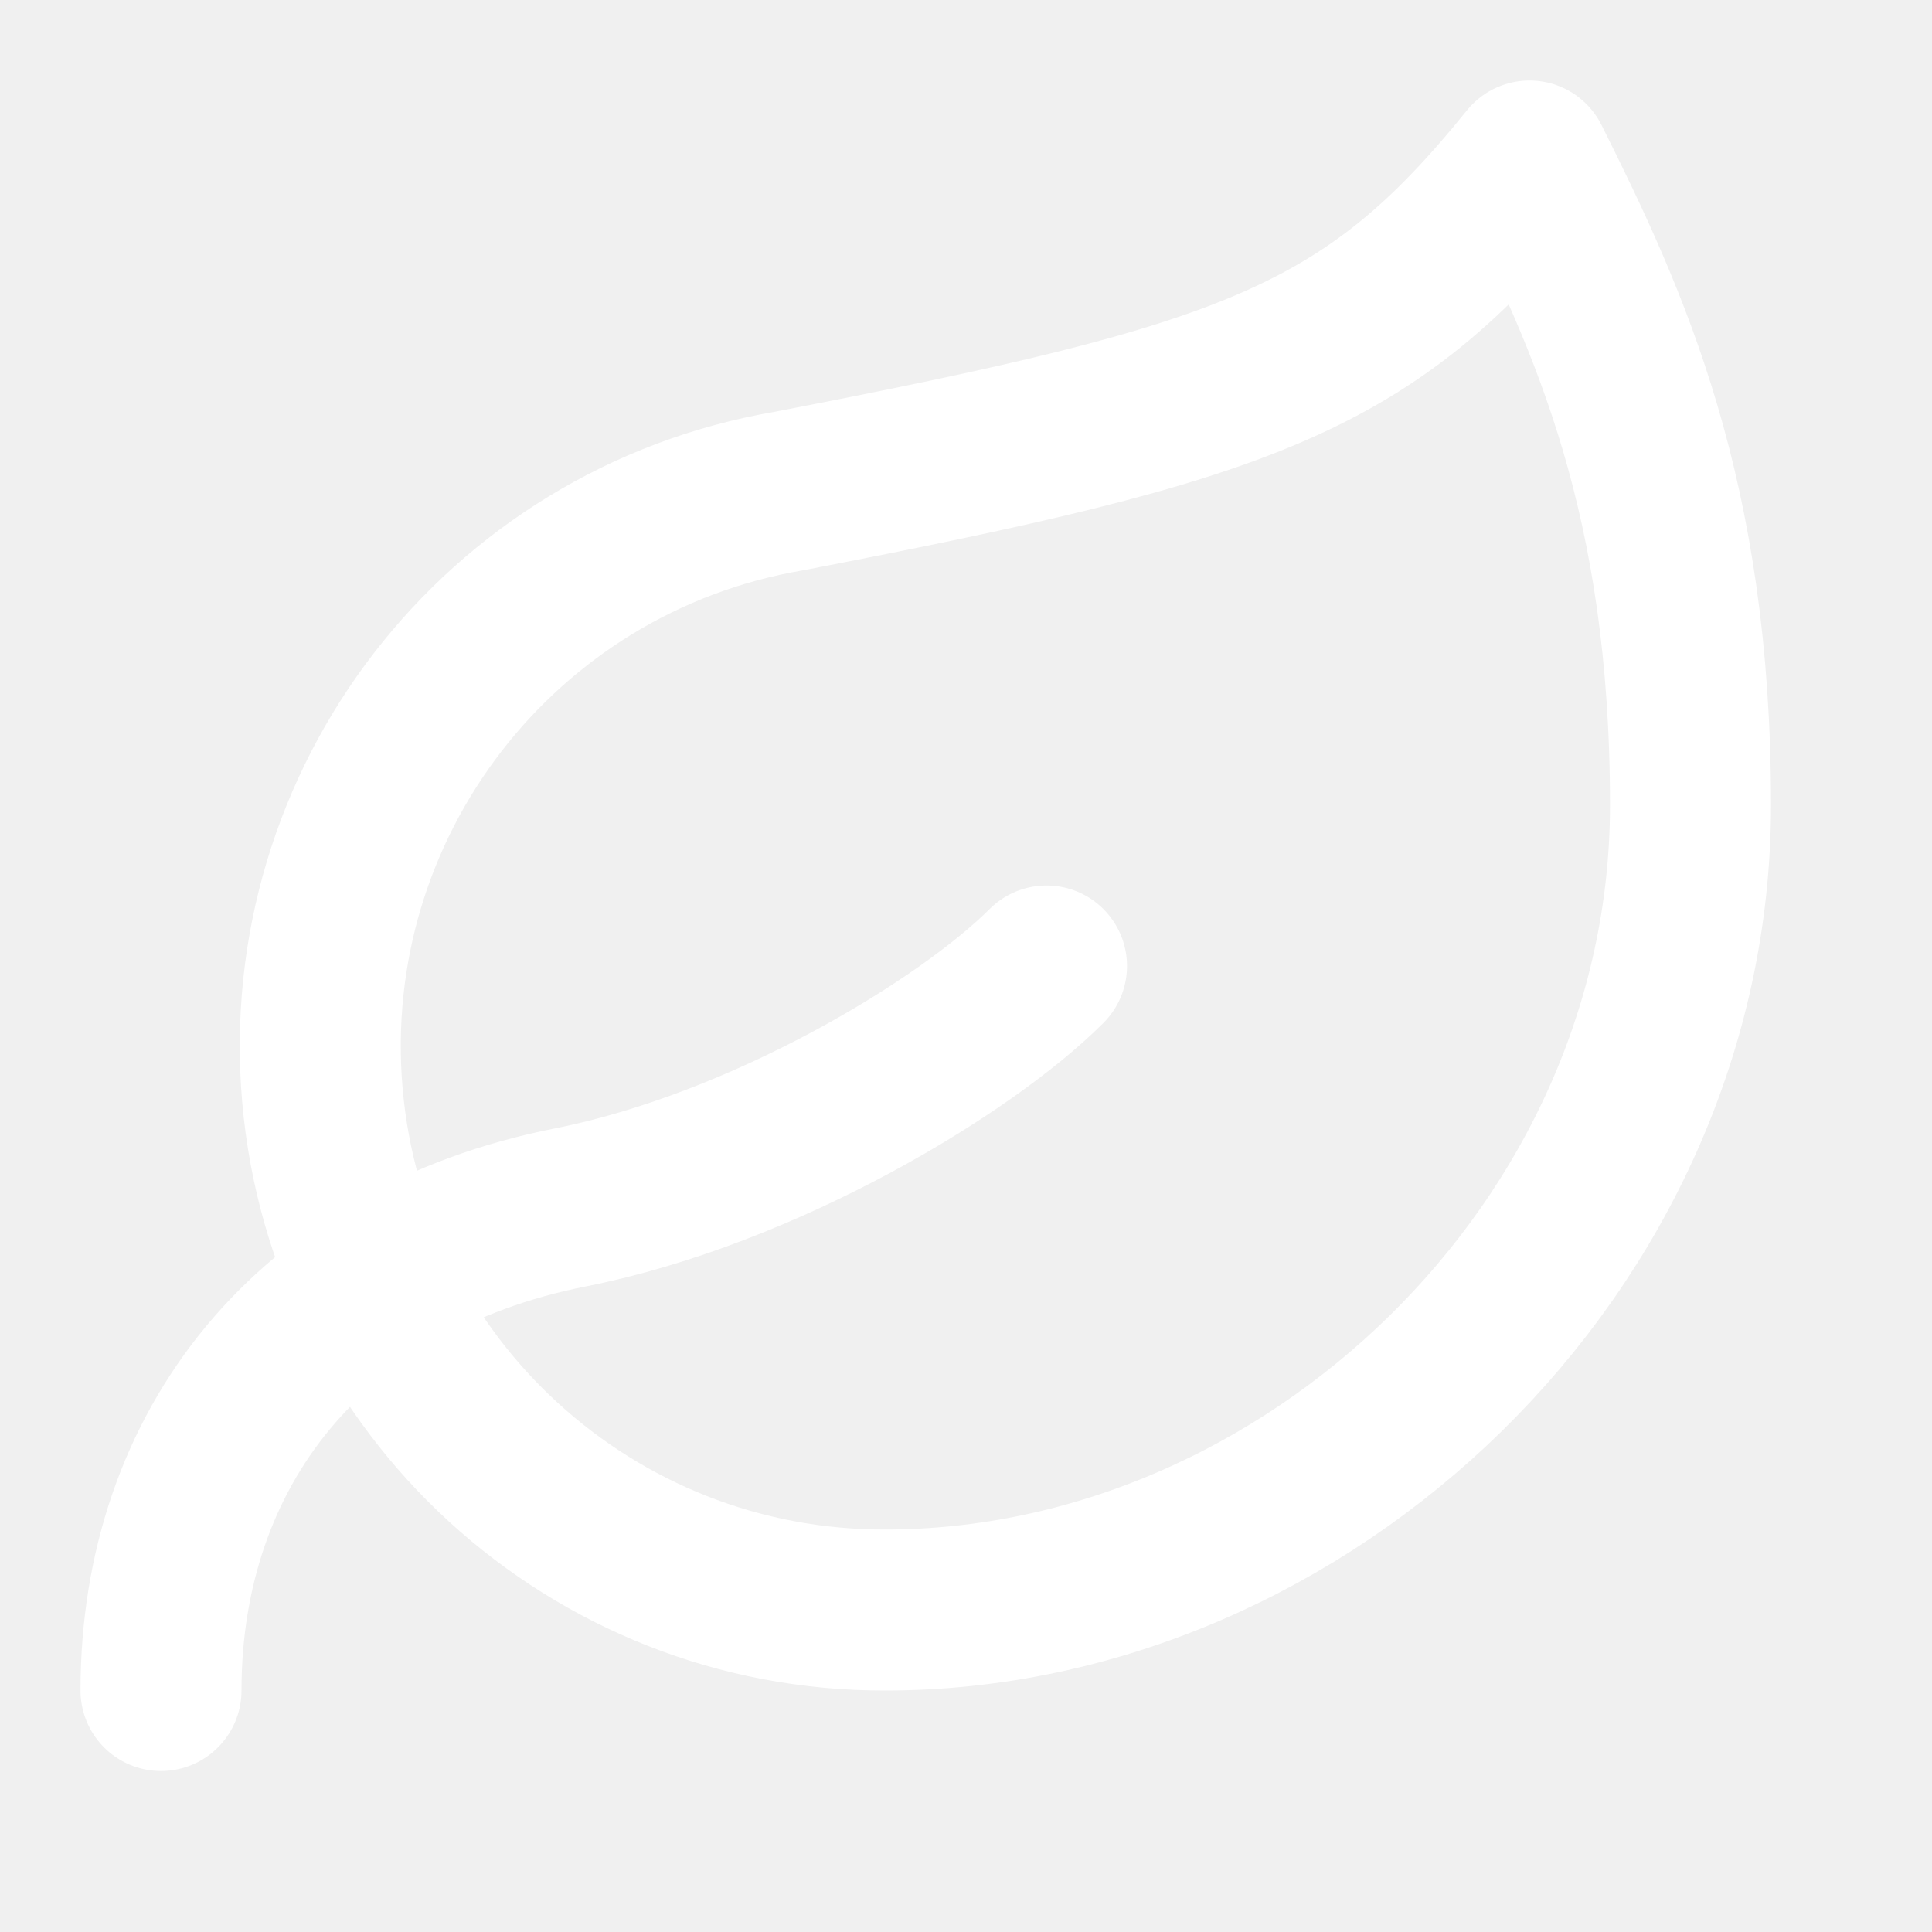
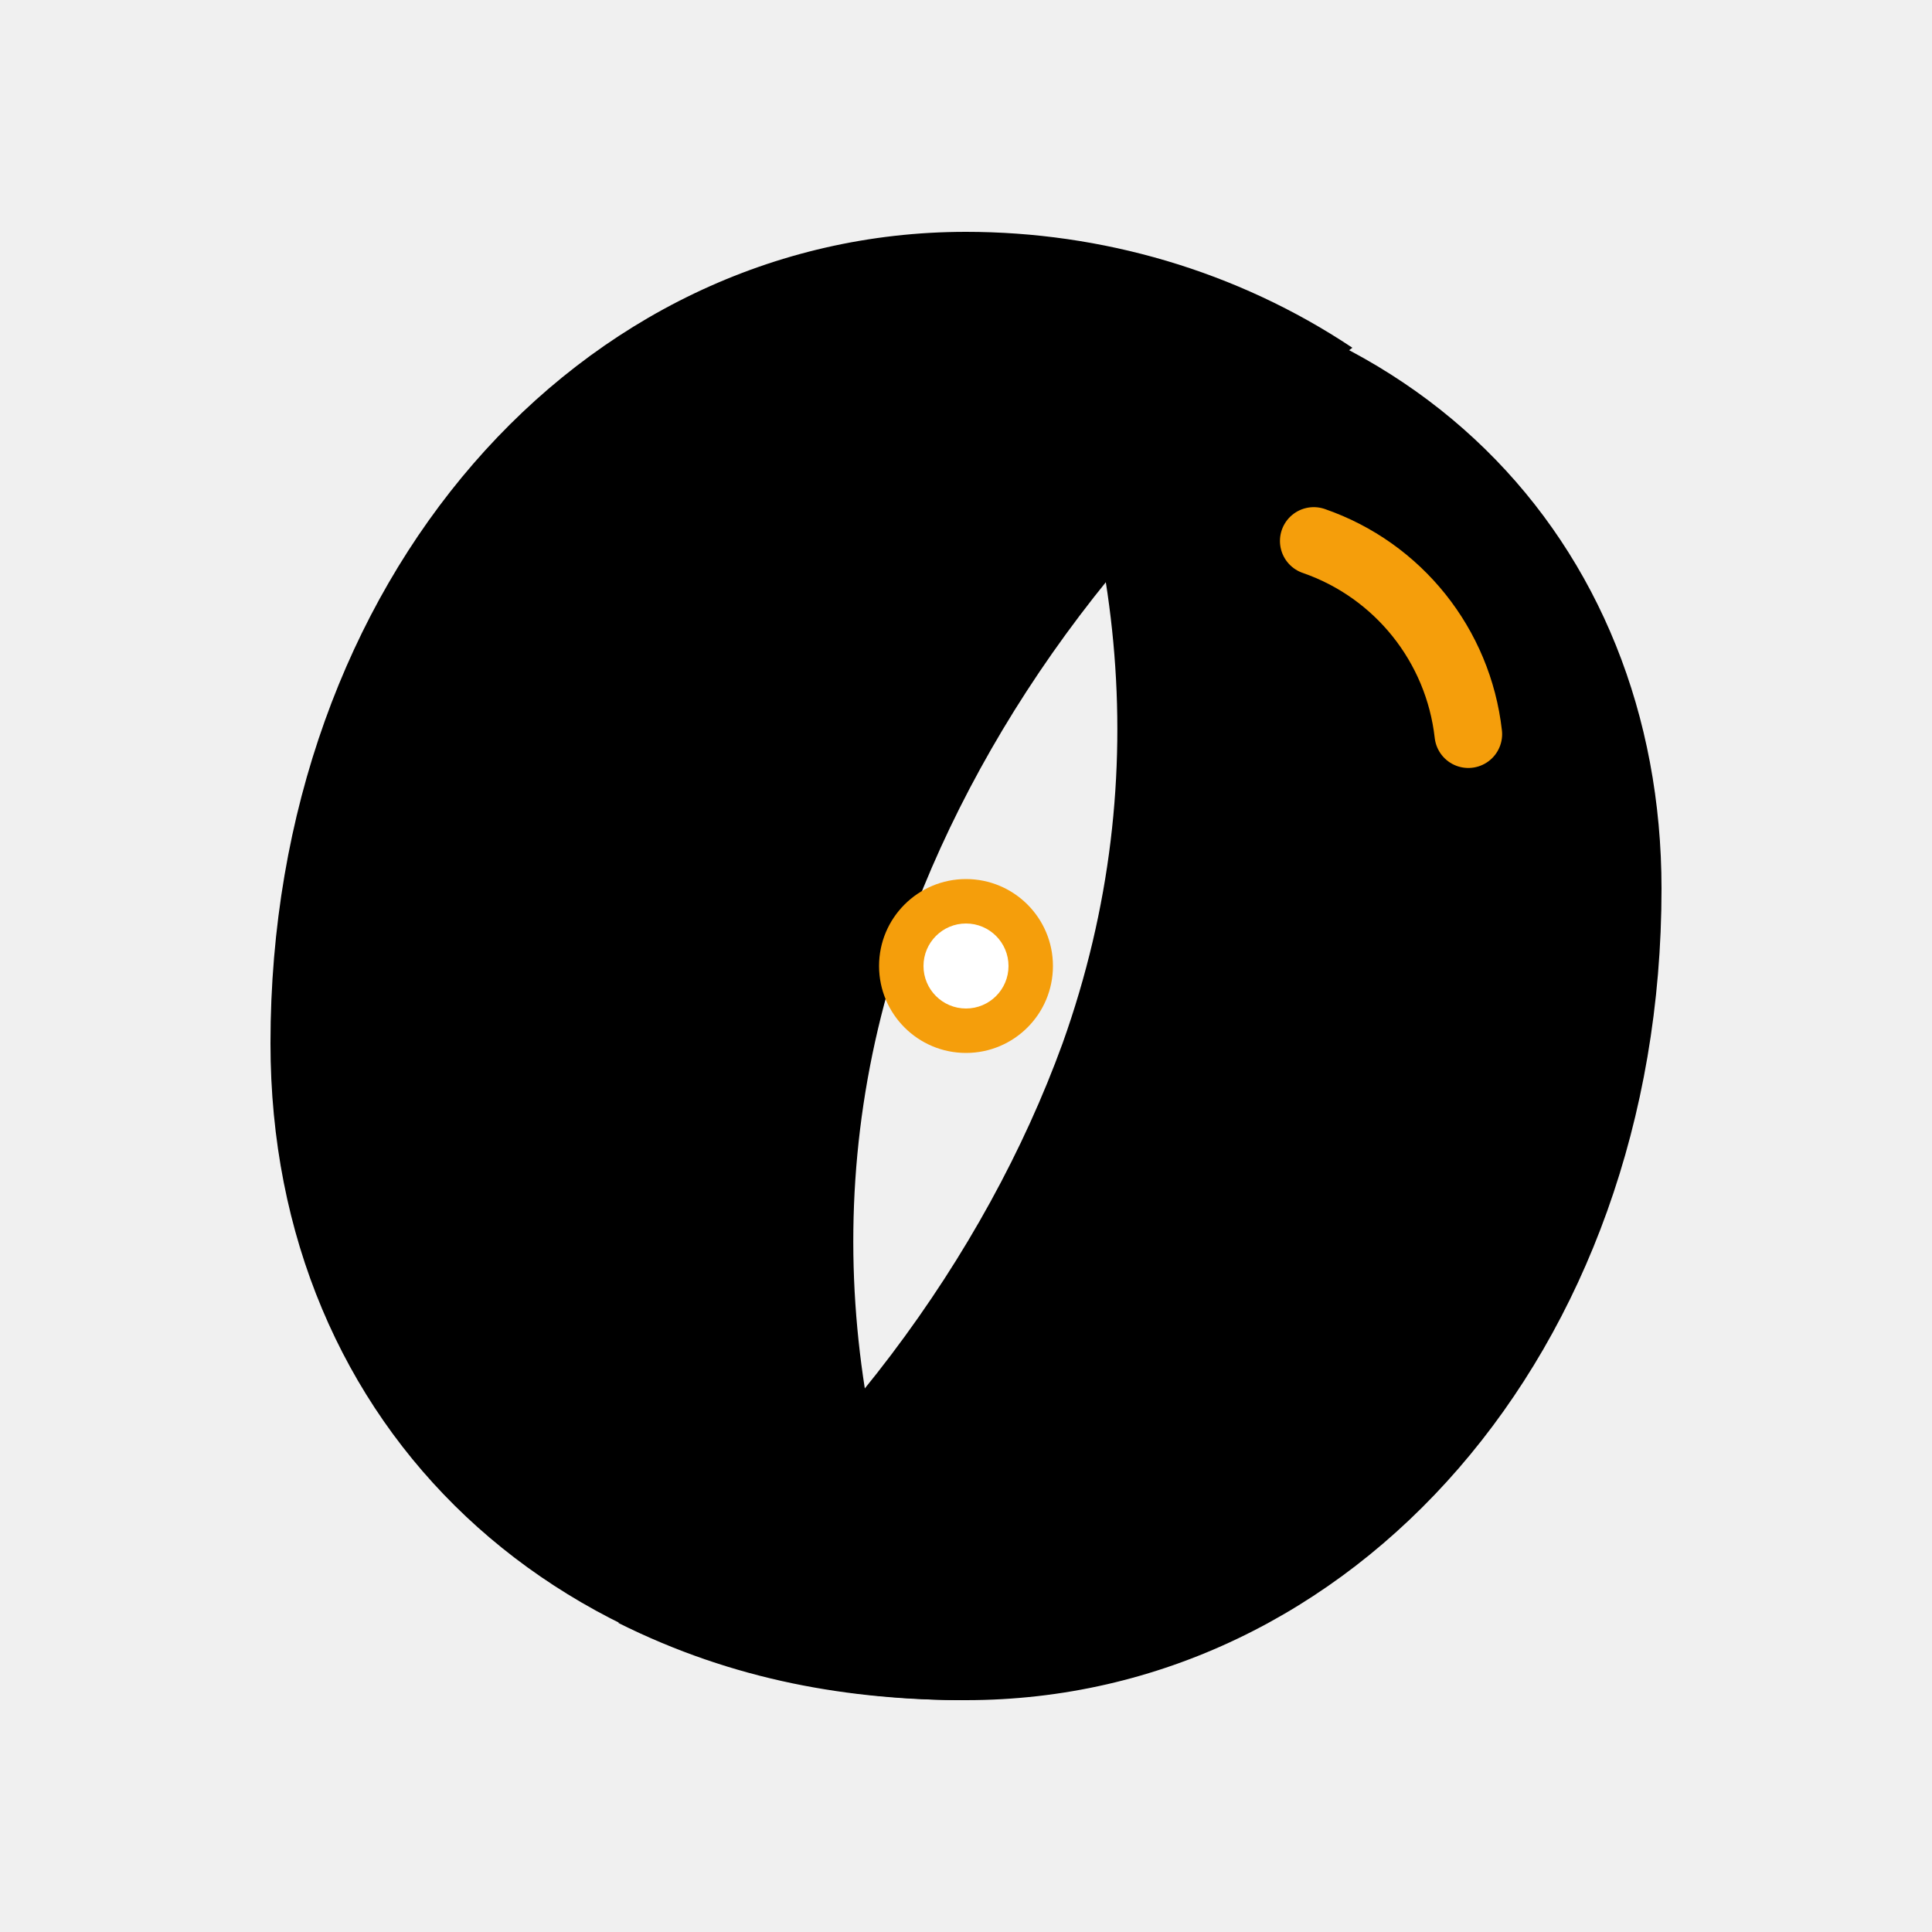
- <svg xmlns="http://www.w3.org/2000/svg" viewBox="0 0 24 24" fill="none" stroke="#FFFFFF" stroke-width="2" stroke-linecap="round" stroke-linejoin="round">
-   <path d="M11 20A7 7 0 0 1 9.8 6.1C15.5 5 17 4.48 19 2c1 2 2 4.18 2 8 0 5.5-4.78 10-10 10Z" />
-   <path d="M2 21c0-3 1.85-5.36 5.08-6C9.5 14.52 12 13 13 12" />
+ <svg xmlns="http://www.w3.org/2000/svg" width="64" height="64" viewBox="0 0 100 100" fill="none">
+   <defs>
+     <linearGradient id="gg-fav-leaf" x1="15%" y1="10%" x2="85%" y2="90%">
+       <stop offset="0%" stopColor="#34D399" />
+       <stop offset="50%" stopColor="#10B981" />
+       <stop offset="100%" stopColor="#047857" />
+     </linearGradient>
+     <linearGradient id="gg-fav-gold" x1="80%" y1="15%" x2="20%" y2="85%">
+       <stop offset="0%" stopColor="#FDE047" />
+       <stop offset="45%" stopColor="#F59E0B" />
+       <stop offset="100%" stopColor="#D97706" />
+     </linearGradient>
+   </defs>
+   <path d="M50 12 C30 12, 14 30, 14 54 C14 74, 29 88, 50 88 C44 76, 42 62, 47 48 C51 37, 59 26, 70 18 C64 14, 57 12, 50 12 Z" fill="url(#gg-fav-leaf)" />
+   <path d="M50 88 C70 88, 86 70, 86 46 C86 28, 73 14, 52 14 C58 26, 60 40, 55 54 C51 65, 43 76, 32 84 C38 87, 44 88, 50 88 Z" fill="url(#gg-fav-gold)" />
+   <circle cx="50" cy="50" r="4.5" fill="#F59E0B" />
+   <circle cx="50" cy="50" r="2.2" fill="#FFFFFF" />
+   <path d="M68 28 A 12 12 0 0 1 76 38" stroke="#F59E0B" stroke-width="3.5" stroke-linecap="round" />
</svg>
